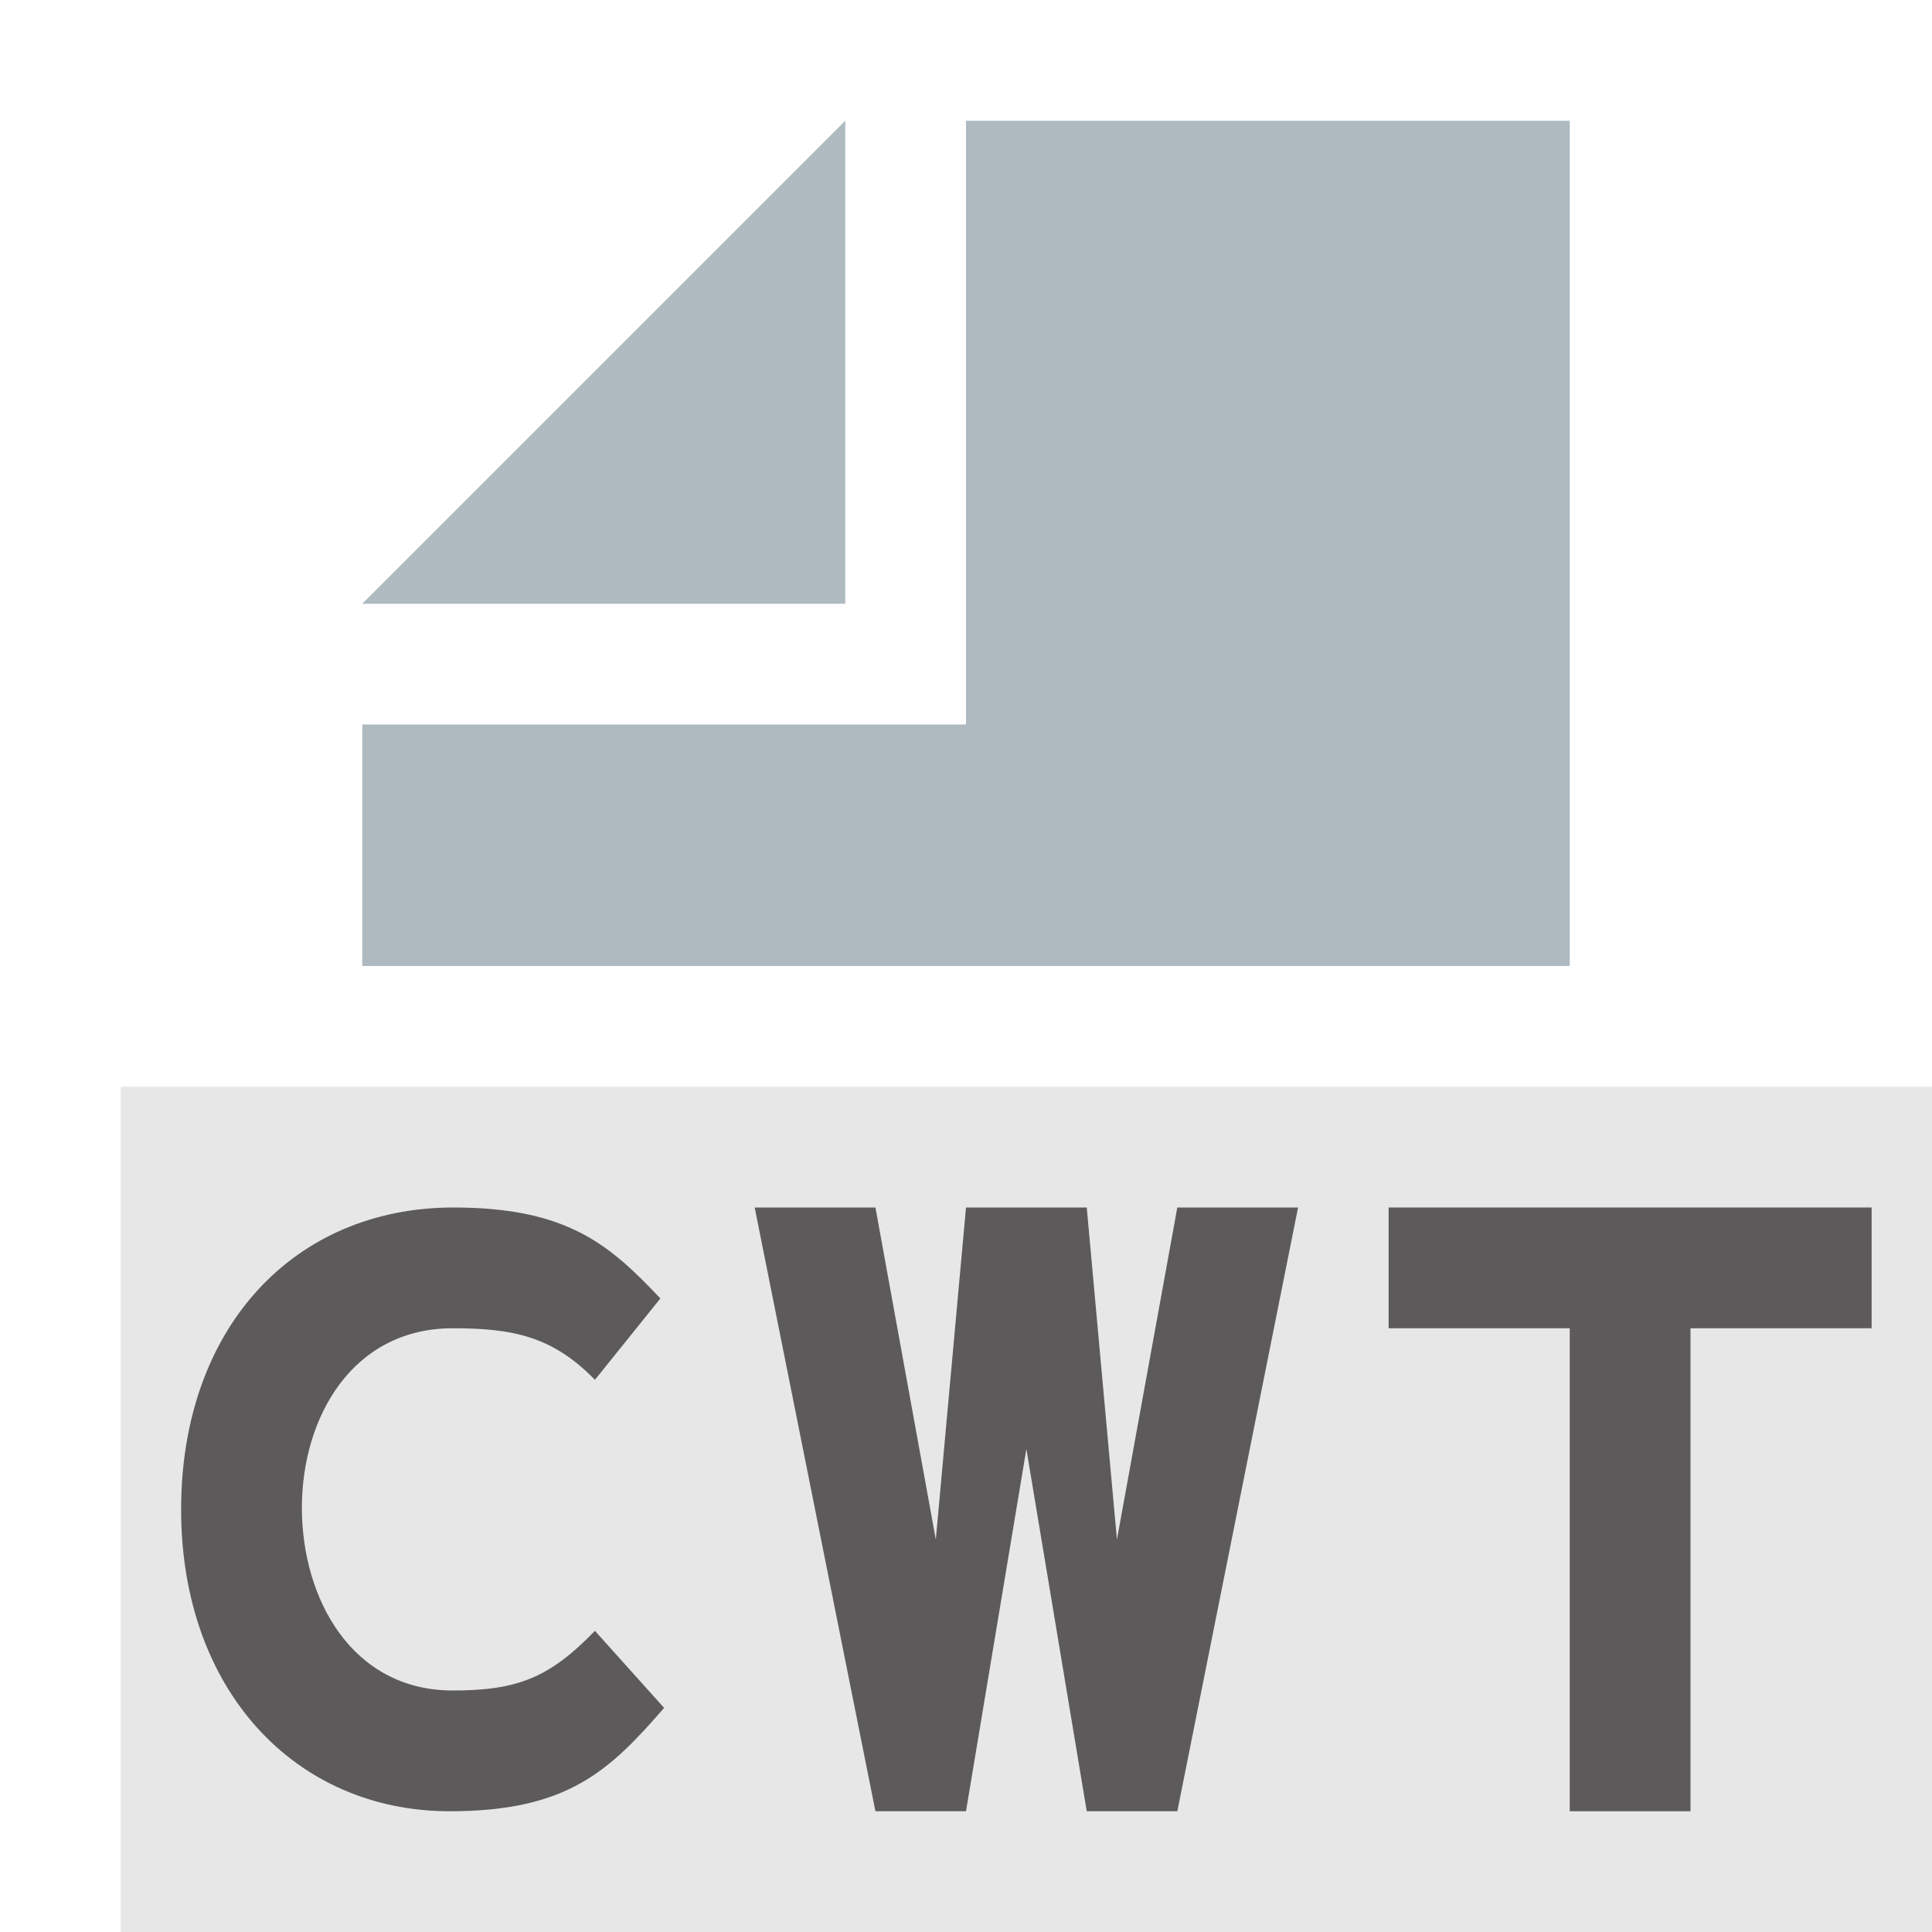
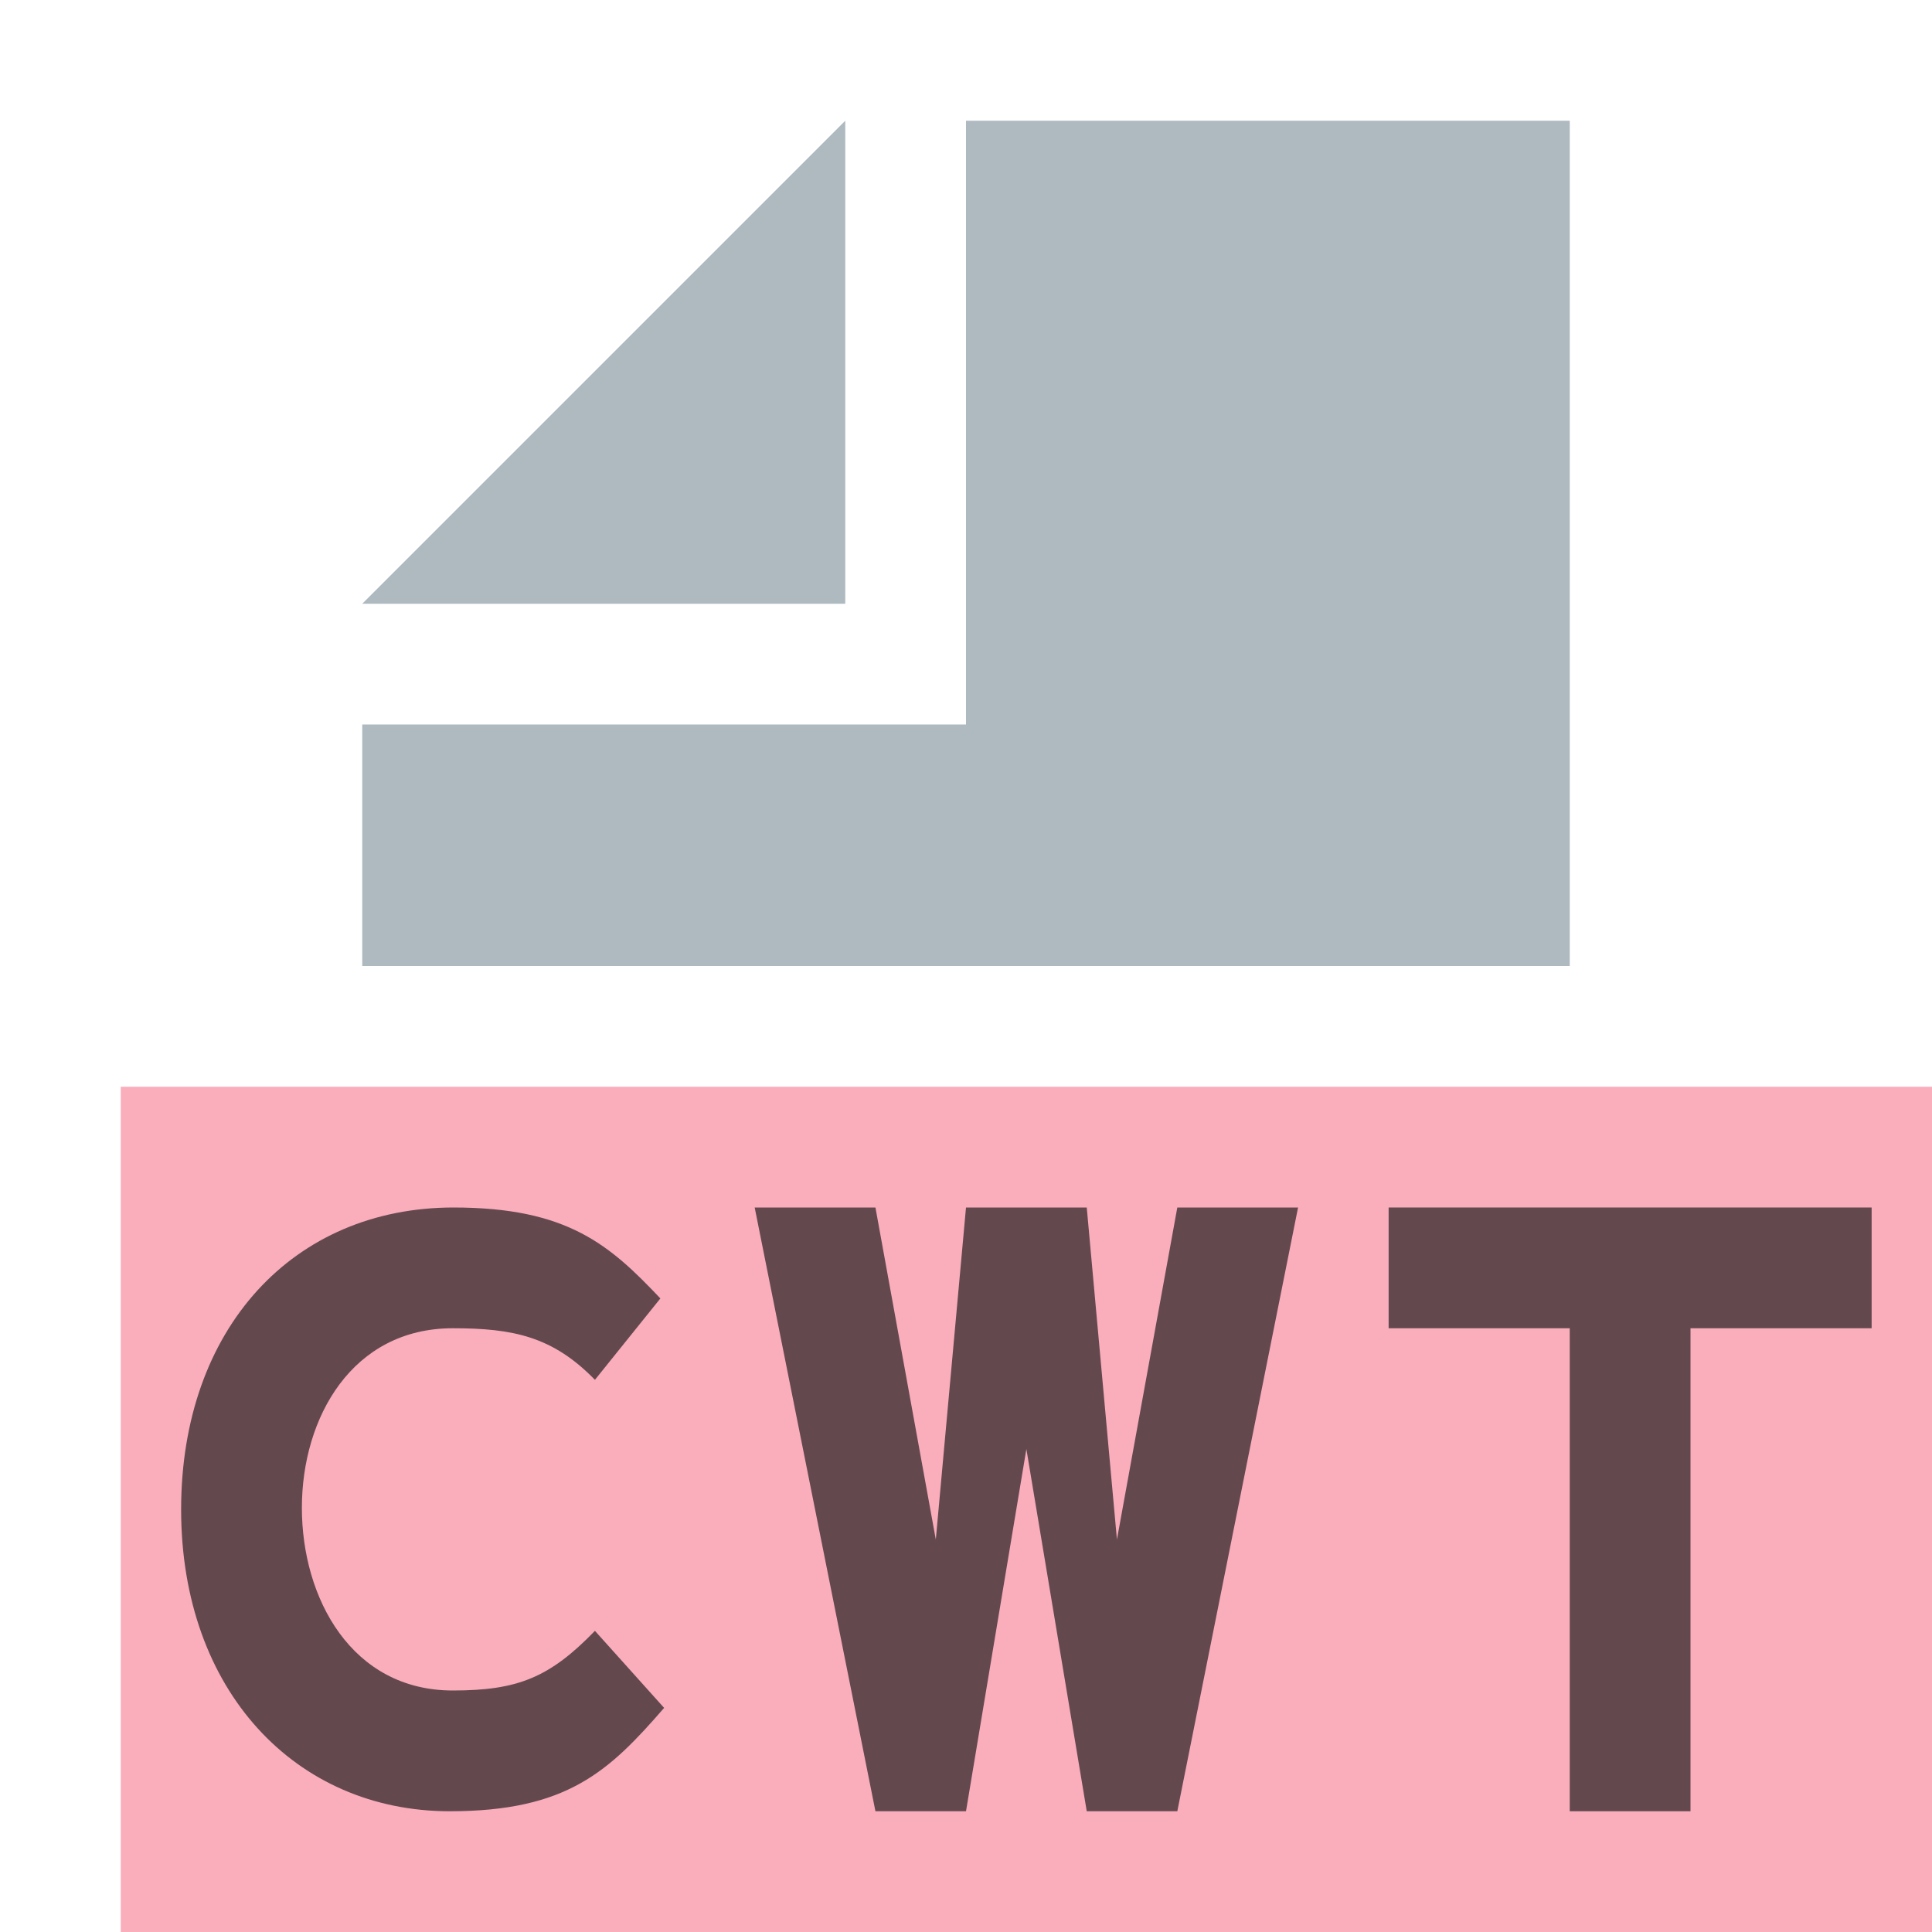
<svg xmlns="http://www.w3.org/2000/svg" width="16" height="16" viewBox="0 0 16 16">
  <g fill="none" fill-rule="evenodd">
-     <polygon fill="#ddd" fill-opacity=".7" points="1 16 16 16 16 9 1 9" />
+     <polygon fill="#F98B9E" fill-opacity=".7" points="1 16 16 16 16 9 1 9" />
    <polygon fill="#9AA7B0" fill-opacity=".8" points="7 1 3 5 7 5" />
    <polygon fill="#9AA7B0" fill-opacity=".8" points="8 1 8 6 3 6 3 8 13 8 13 1" />
    <path fill="#231F20" fill-opacity="0.7" d="M2 12.501C2 11 2.931 10 4.256 10C5.202 10 5.55 10.311 5.969 10.753L5.427 11.427C5.077 11.068 4.75 11 4.25 11C3.418 11 3 11.738 3 12.487C3 13.236 3.412 14 4.25 14C4.787 14 5.052 13.893 5.427 13.506L6 14.144C5.544 14.669 5.197 15 4.225 15C2.949 15 2 14.002 2 12.501Z" transform="translate(-0.5,0)" />
    <polygon fill="#231F20" fill-opacity=".7" points="0.25 0 1.25 5 2 5 2.5 2 3 5 3.75 5 4.75 0 3.75 0 3.25 2.75 3 0 2 0 1.75 2.75 1.25 0" transform="translate(6 10)" />
    <polygon fill="#231F20" fill-opacity=".7" points="2 1 .5 1 .5 0 4.5 0 4.5 1 3 1 3 5 2 5" transform="translate(11 10)" />
  </g>
</svg>
